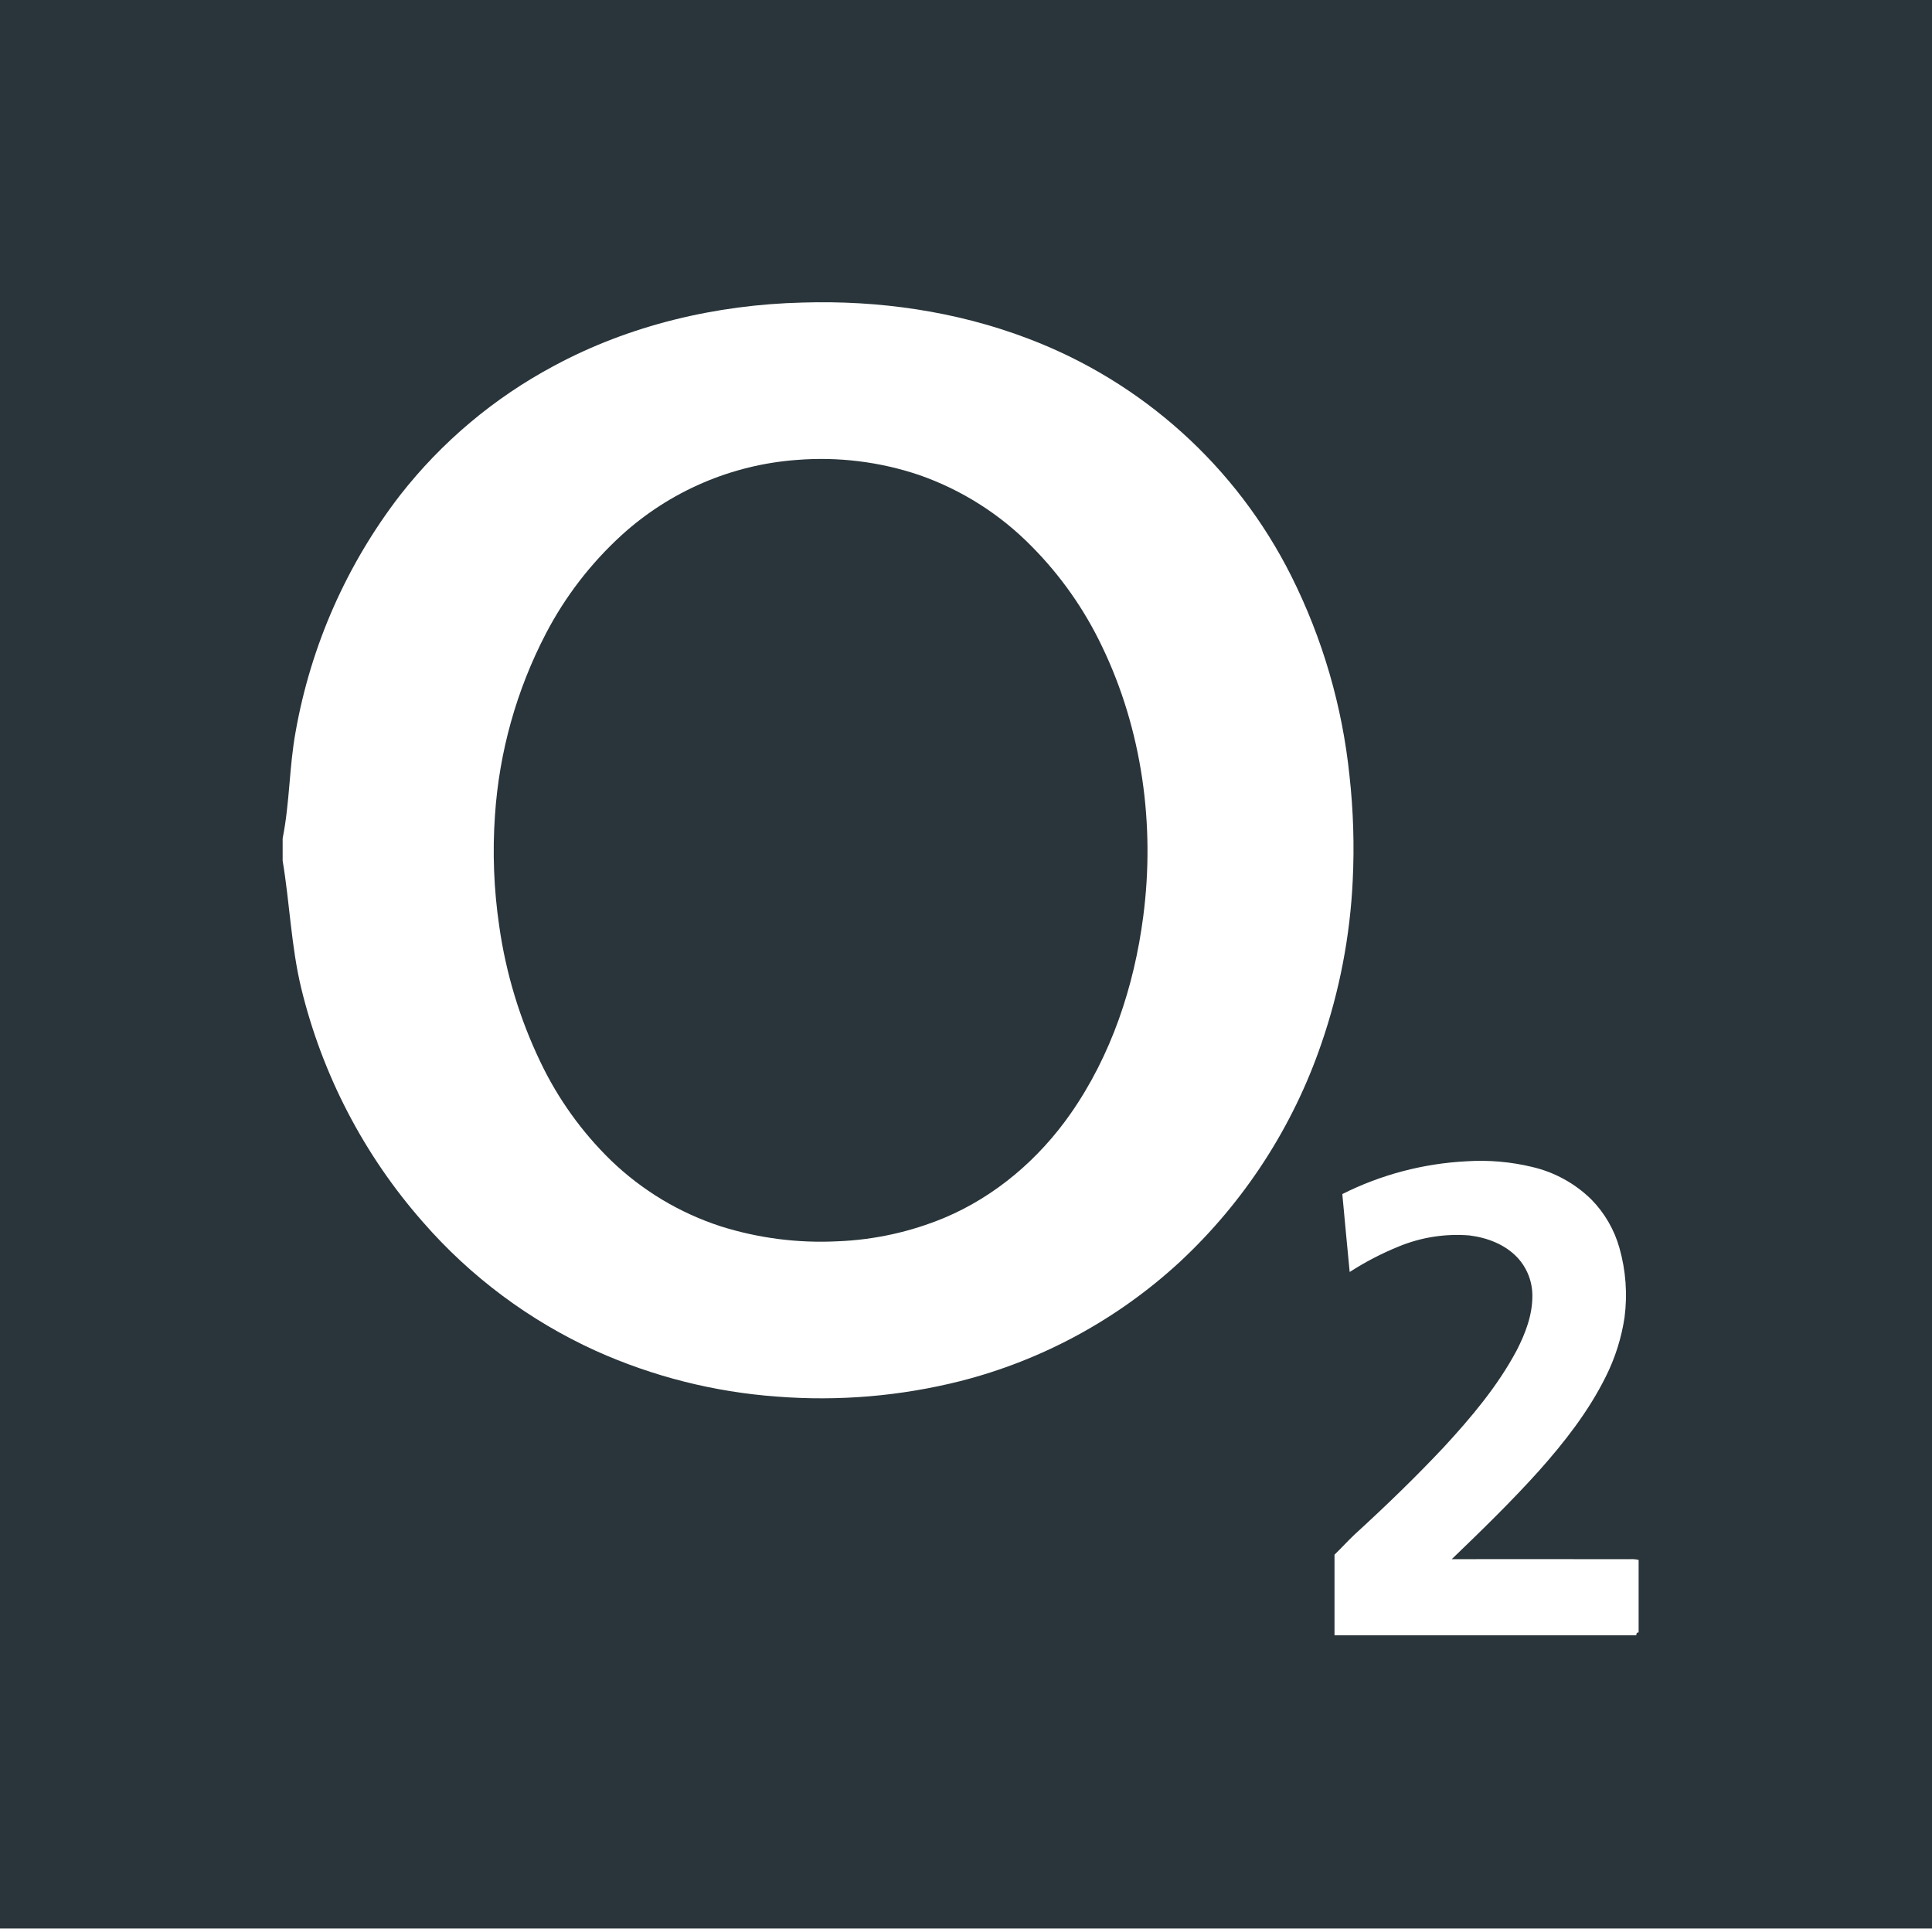
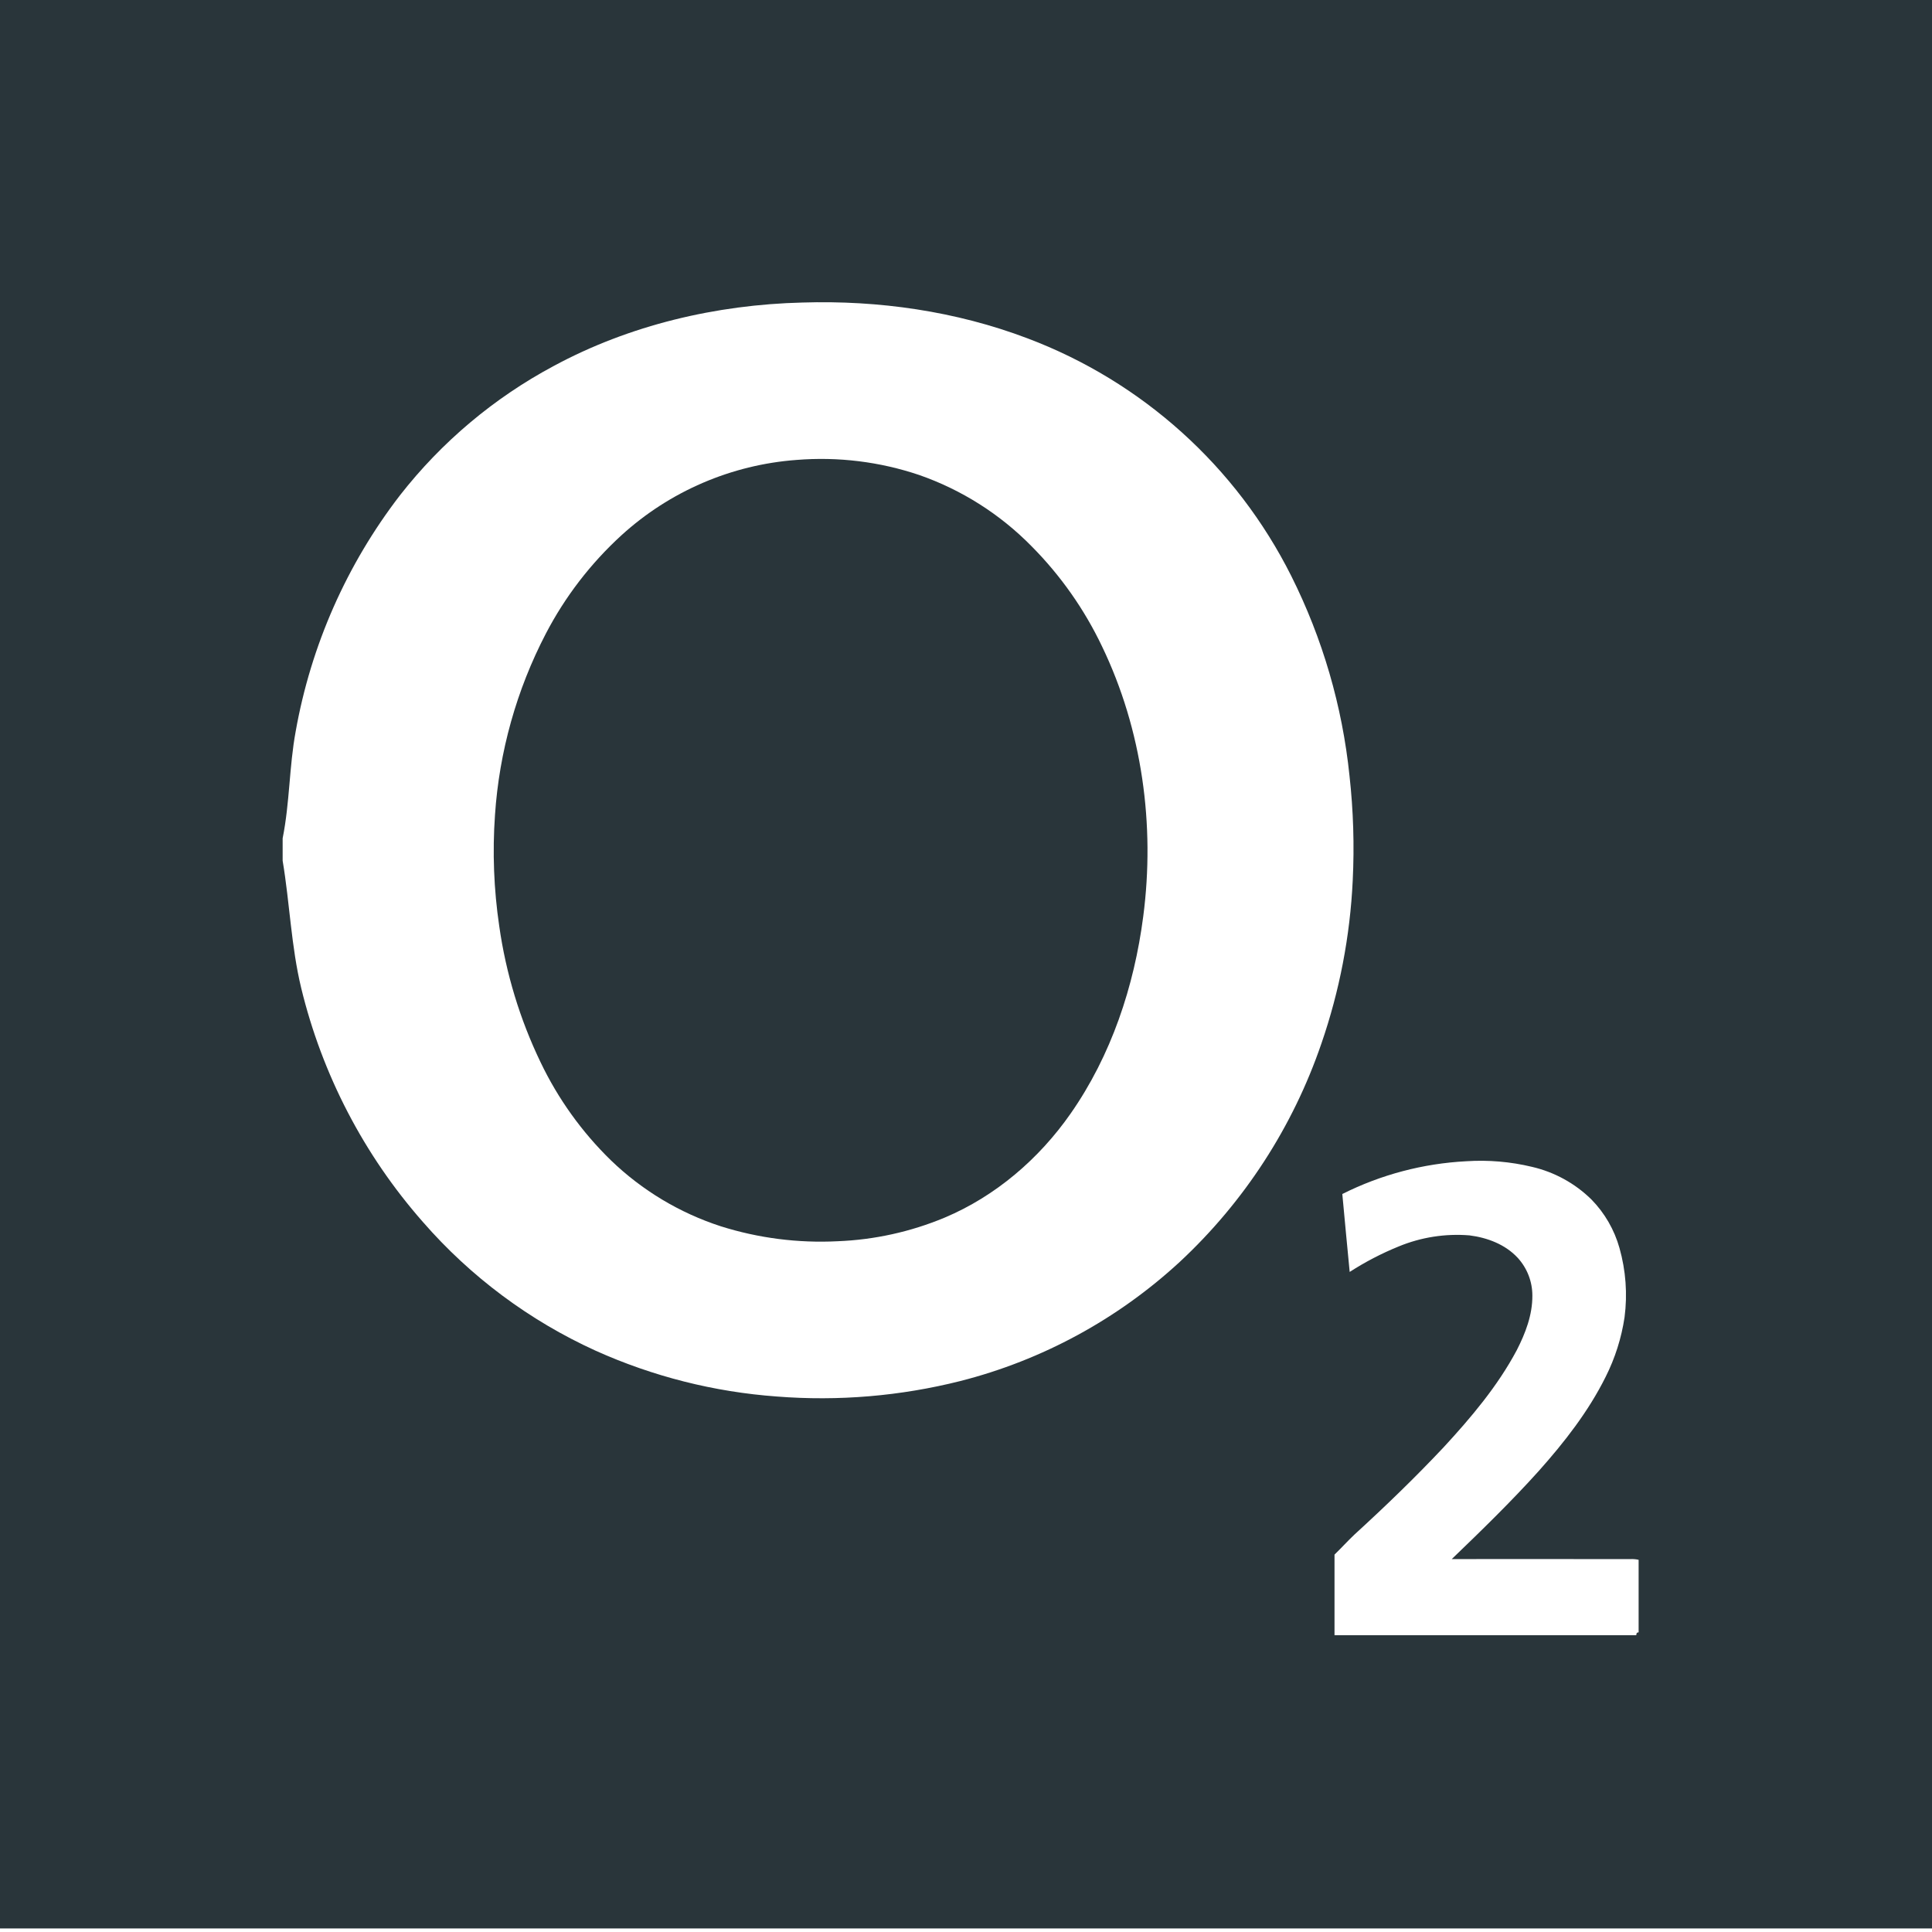
- <svg xmlns="http://www.w3.org/2000/svg" viewBox="0 0 540 539">
+ <svg xmlns="http://www.w3.org/2000/svg" viewBox="0 0 540 540">
  <defs>
    <style>.cls-1{fill:#29353a;}</style>
  </defs>
  <g id="Layer_2" data-name="Layer 2">
    <g id="Layer_1-2" data-name="Layer 1">
      <path class="cls-1" d="M151.08,296.88a96.18,96.18,0,0,0,19.68,27.44,79.63,79.63,0,0,0,30.7,18.43,93,93,0,0,0,32.65,4.18,86.42,86.42,0,0,0,29.9-6.59c14.25-6,26.39-16.43,35.21-29.06C310.6,295,317,275.71,319.54,256.14c3.34-25.54-.3-52.17-11.51-75.45a102,102,0,0,0-19.69-28,81.74,81.74,0,0,0-31.43-19.93,85.61,85.61,0,0,0-34.26-4.21,81.62,81.62,0,0,0-48.94,21.05,99.44,99.44,0,0,0-21.14,27.49,128.51,128.51,0,0,0-14.22,50.72,143.37,143.37,0,0,0,1.19,31.05A129.79,129.79,0,0,0,151.08,296.88Z" />
      <path class="cls-1" d="M0,539H540V0H0ZM428.2,326.14a34.93,34.93,0,0,1,16.6,9.11,31.61,31.61,0,0,1,7.85,13.58,48.32,48.32,0,0,1,1.42,19.33,55.14,55.14,0,0,1-5.29,16.68c-4.81,9.67-11.52,18.26-18.68,26.29-7.72,8.59-16,16.62-24.34,24.65,16.74-.06,33.13,0,49.86,0a8.22,8.22,0,0,1,2.38.19v20.28c-1,.06-.32.79-.82.79H373V434.52c2-1.94,3.59-3.72,5.58-5.61,8.61-7.86,16.9-15.87,24.9-24.37,7.69-8.34,15.09-17.07,20.45-27.14,2.43-4.74,4.41-9.88,4.37-15.28a15.61,15.61,0,0,0-4.1-10.56c-3.47-3.75-8.52-5.65-13.49-6.27a42.81,42.81,0,0,0-19.78,3.1,82.74,82.74,0,0,0-13.69,7.12c-.69-7.26-1.4-14.52-2.06-21.78a87.26,87.26,0,0,1,34.66-9.16A61.33,61.33,0,0,1,428.2,326.14ZM79,234.31c2-10,1.82-20,3.64-29.87a151.58,151.58,0,0,1,29.15-66,135.68,135.68,0,0,1,42.89-36.1c21.26-11.5,45.49-17.18,69.58-17.78,21.32-.67,42.93,2.42,62.91,10a136.27,136.27,0,0,1,73.74,66.42,161.68,161.68,0,0,1,16.28,55.86,183.43,183.43,0,0,1,.9,29.27,163.34,163.34,0,0,1-8.76,45.58,149.45,149.45,0,0,1-39.57,61A142.23,142.23,0,0,1,268.44,386a159.1,159.1,0,0,1-51.3,4.33,149.77,149.77,0,0,1-50.67-12.81,142,142,0,0,1-48.29-36,153.87,153.87,0,0,1-34-65.39C81.38,264.51,81,252.54,79,240.57Z" />
    </g>
  </g>
</svg>
